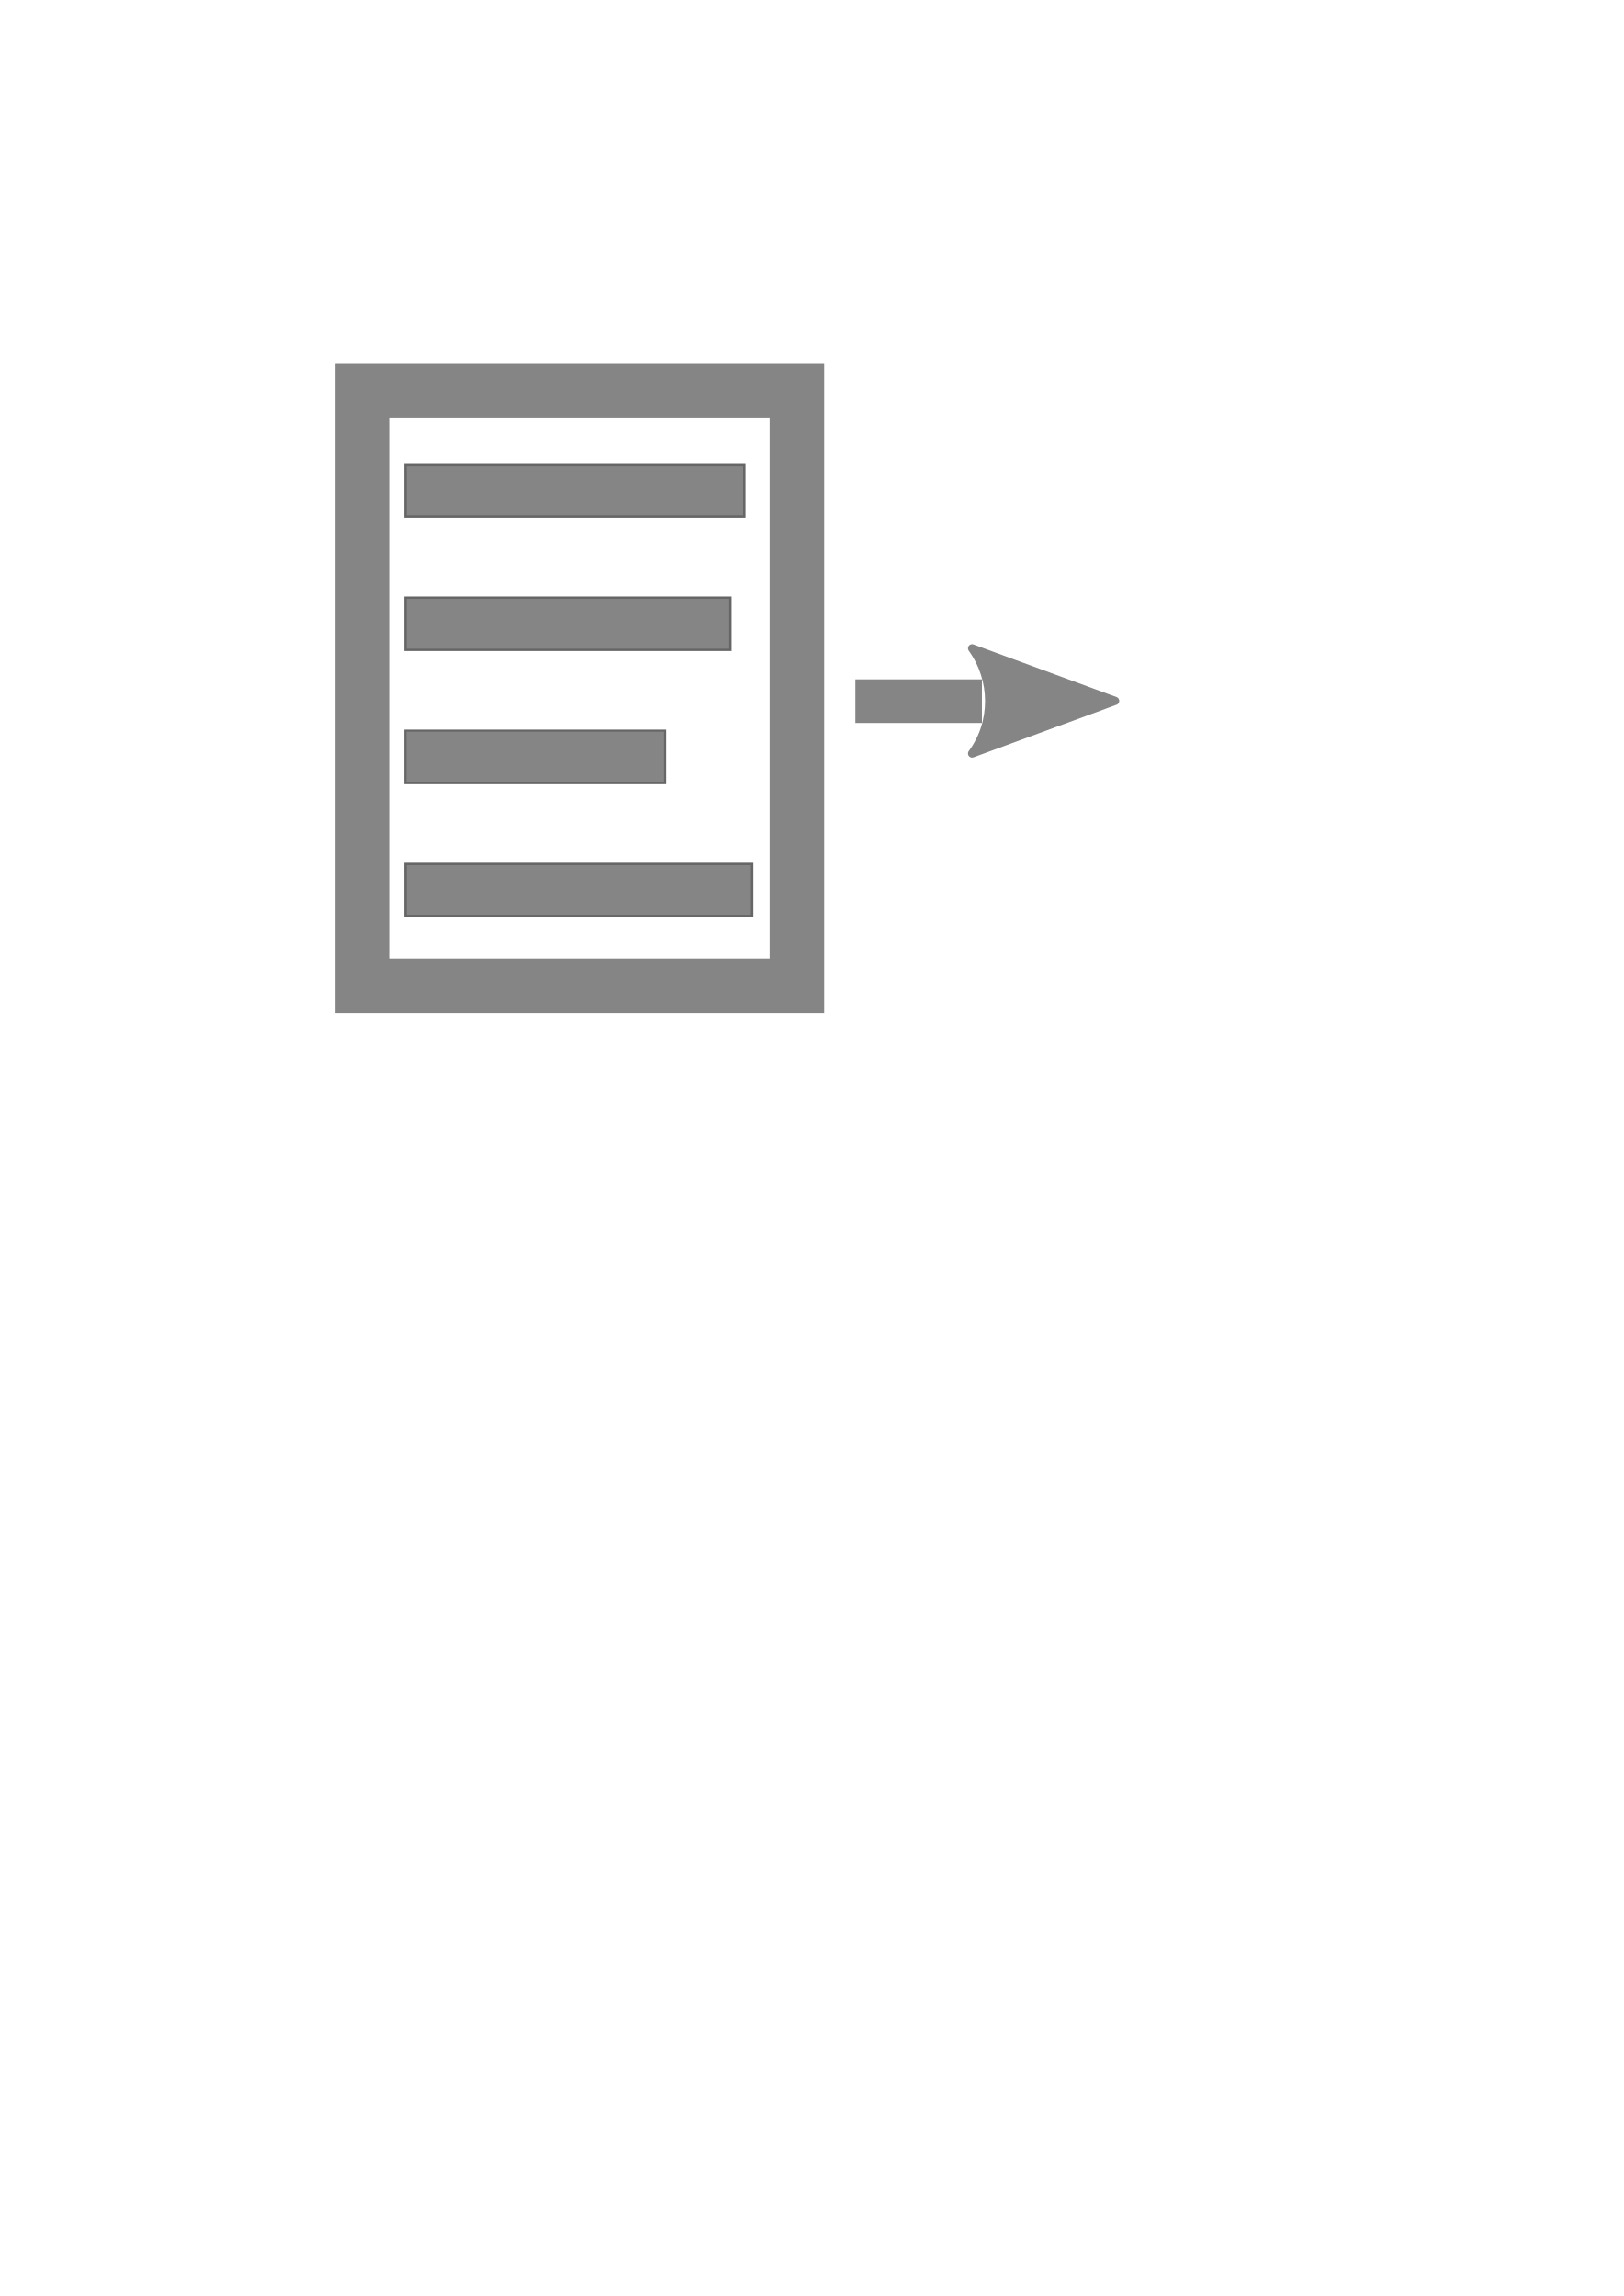
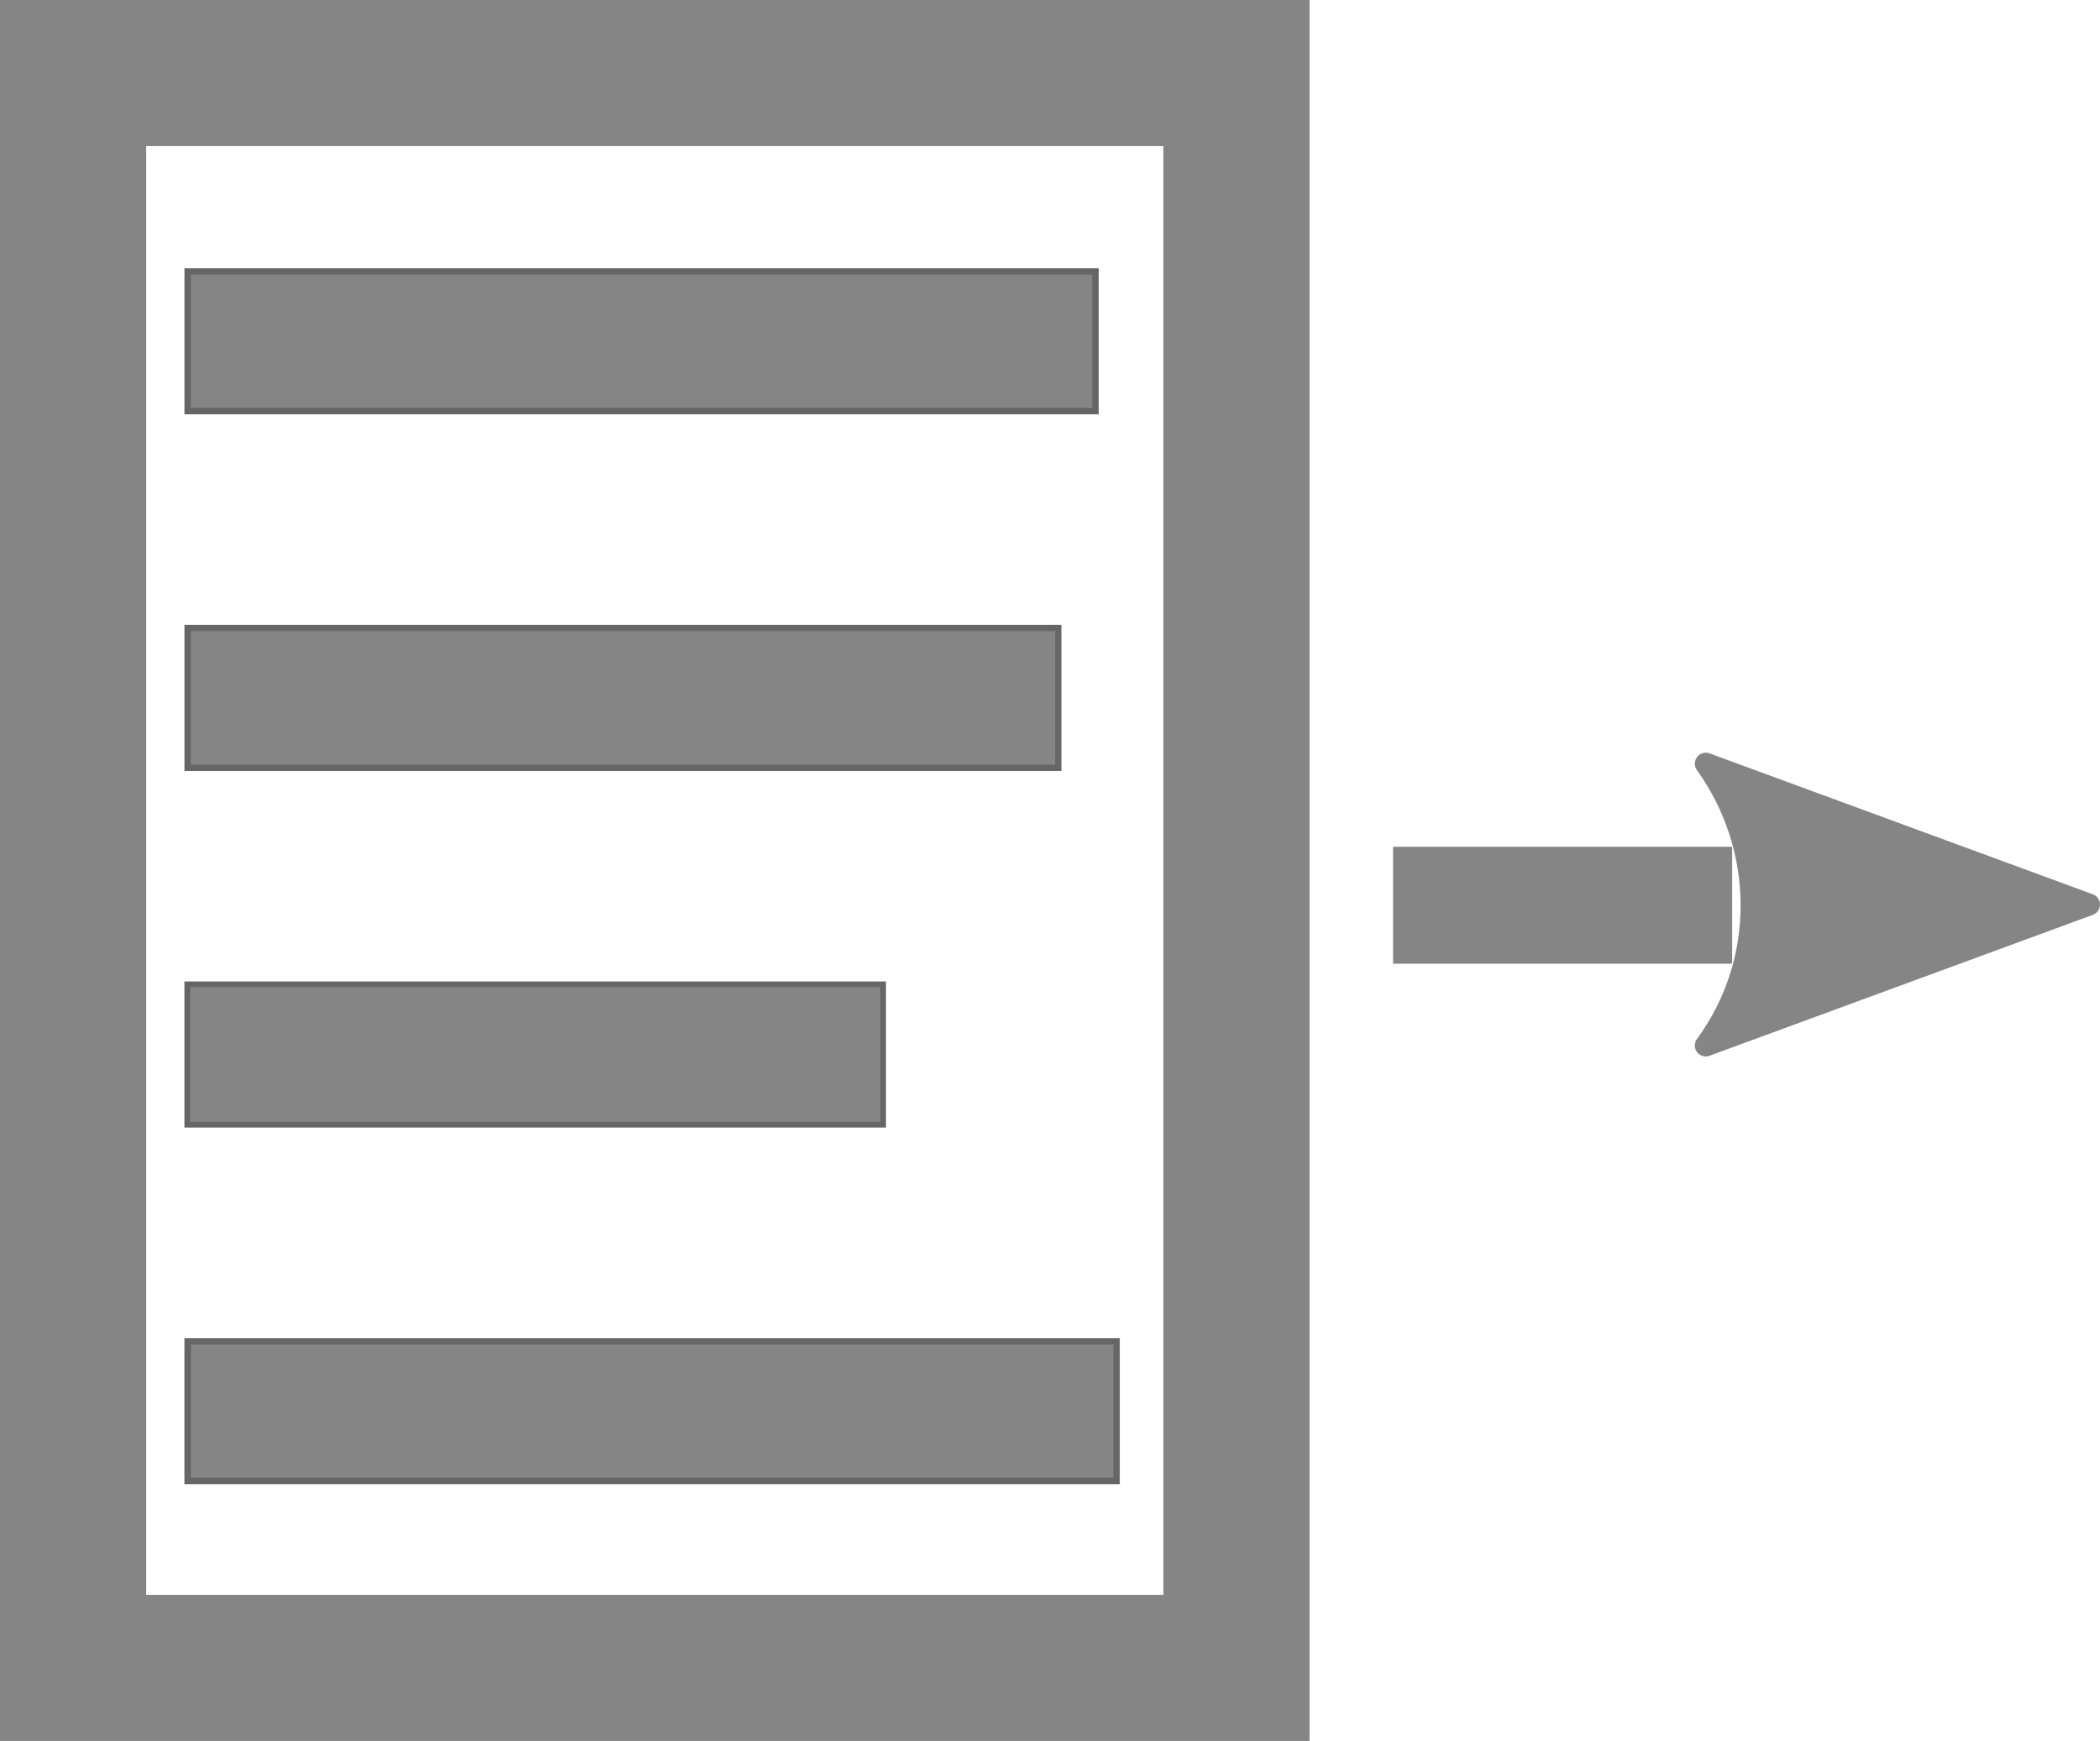
- <svg xmlns="http://www.w3.org/2000/svg" height="1052.4" width="744.09" version="1.1">
-   <defs>
-     <filter id="filter3849">
-       <feGaussianBlur stdDeviation="0.621" />
+ <svg xmlns="http://www.w3.org/2000/svg" height="297.844" width="359.212" version="1.1" id="svg2">
+   <defs id="defs4">
+     <filter id="filter3849" color-interpolation-filters="sRGB">
+       <feGaussianBlur stdDeviation="0.621" id="feGaussianBlur7" />
    </filter>
  </defs>
-   <rect opacity="0" rx="0" ry="0.714" height="157.14" width="254.26" y="213.79" x="175.71" />
-   <path opacity="0" d="m160.56,501.78h393.16v-398.84h-393.16v398.84z" />
-   <rect opacity="0.6" stroke-linejoin="miter" stroke-dasharray="none" ry="0" height="272.86" width="199" stroke="#333" stroke-linecap="butt" stroke-miterlimit="4" y="179" x="166.21" stroke-width="25" fill="none" />
-   <rect opacity="0.6" stroke-linejoin="miter" fill-rule="evenodd" height="23.907" width="155.29" stroke="#000" stroke-linecap="butt" y="212.93" x="185.81" stroke-width="1.093px" fill="#333" />
-   <rect opacity="0.6" stroke-linejoin="miter" fill-rule="evenodd" height="23.929" width="148.93" stroke="#000" stroke-linecap="butt" y="273.94" x="185.8" stroke-width="1.071px" fill="#333" />
-   <rect opacity="0.6" stroke-linejoin="miter" fill-rule="evenodd" height="23.895" width="158.89" stroke="#000" stroke-linecap="butt" y="395.99" x="185.81" stroke-width="1.105px" fill="#333" />
-   <rect opacity="0.6" stroke-linejoin="miter" fill-rule="evenodd" height="24.04" width="119.04" stroke="#000" stroke-linecap="butt" y="334.9" x="185.74" stroke-width="0.96px" fill="#333" />
-   <path d="m261.32,164.21s90.051-201.29,143.02-26.486c52.971,174.81,54.737,174.81,54.737,174.81" stroke-opacity="0" stroke-miterlimit="4" fill="none" />
-   <path opacity="0.6" style="baseline-shift:baseline;block-progression:tb;color:#000000;direction:ltr;text-indent:0;text-align:start;enable-background:accumulate;text-transform:none;" fill="#333" d="m392,311.38,0,20,58,0,0-20-58,0z" />
-   <path stroke-linejoin="round" opacity="0.6" d="m445.49,297.16,65.555,24.106-65.555,24.106c10.473-14.232,10.413-33.705,0-48.213z" fill-rule="evenodd" stroke="#333" stroke-width="3.75" fill="#333" />
+   <rect rx="0" ry="0.714" height="157.14" width="254.26" y="47.282" x="22" id="rect11" style="opacity:0" />
+   <path d="M 6.85,335.272 H 400.01 V -63.568 H 6.85 V 335.272 z" id="path13" style="opacity:0" />
+   <rect ry="0" height="272.86" width="199" stroke-miterlimit="4" y="12.492" x="12.5" id="rect15" style="opacity:0.6;fill:none;stroke:#333333;stroke-width:25;stroke-linecap:butt;stroke-linejoin:miter;stroke-miterlimit:4;stroke-dasharray:none" />
+   <rect height="23.907" width="155.29" y="46.422" x="32.1" id="rect17" style="opacity:0.6;fill:#333333;fill-rule:evenodd;stroke:#000000;stroke-width:1.093px;stroke-linecap:butt;stroke-linejoin:miter" />
+   <rect height="23.929" width="148.93" y="107.432" x="32.09" id="rect19" style="opacity:0.6;fill:#333333;fill-rule:evenodd;stroke:#000000;stroke-width:1.071px;stroke-linecap:butt;stroke-linejoin:miter" />
+   <rect height="23.895" width="158.89" y="229.482" x="32.1" id="rect21" style="opacity:0.6;fill:#333333;fill-rule:evenodd;stroke:#000000;stroke-width:1.105px;stroke-linecap:butt;stroke-linejoin:miter" />
+   <rect height="24.04" width="119.04" y="168.392" x="32.03" id="rect23" style="opacity:0.6;fill:#333333;fill-rule:evenodd;stroke:#000000;stroke-width:0.96px;stroke-linecap:butt;stroke-linejoin:miter" />
+   <path d="m 107.61,-2.298 c 0,0 90.051,-201.29 143.02,-26.486 52.971,174.81 54.737,174.81 54.737,174.81" stroke-miterlimit="4" id="path25" style="fill:none;stroke-miterlimit:4;stroke-opacity:0" />
+   <path style="text-indent:0;text-align:start;text-transform:none;direction:ltr;block-progression:tb;baseline-shift:baseline;opacity:0.6;color:#000000;fill:#333333;enable-background:accumulate" d="m 238.29,144.872 0,20 58,0 0,-20 -58,0 z" id="path27" />
+   <path d="m 291.78,130.652 65.555,24.106 -65.555,24.106 c 10.473,-14.232 10.413,-33.705 0,-48.213 z" id="path29" style="opacity:0.6;fill:#333333;fill-rule:evenodd;stroke:#333333;stroke-width:3.75;stroke-linejoin:round" />
</svg>
